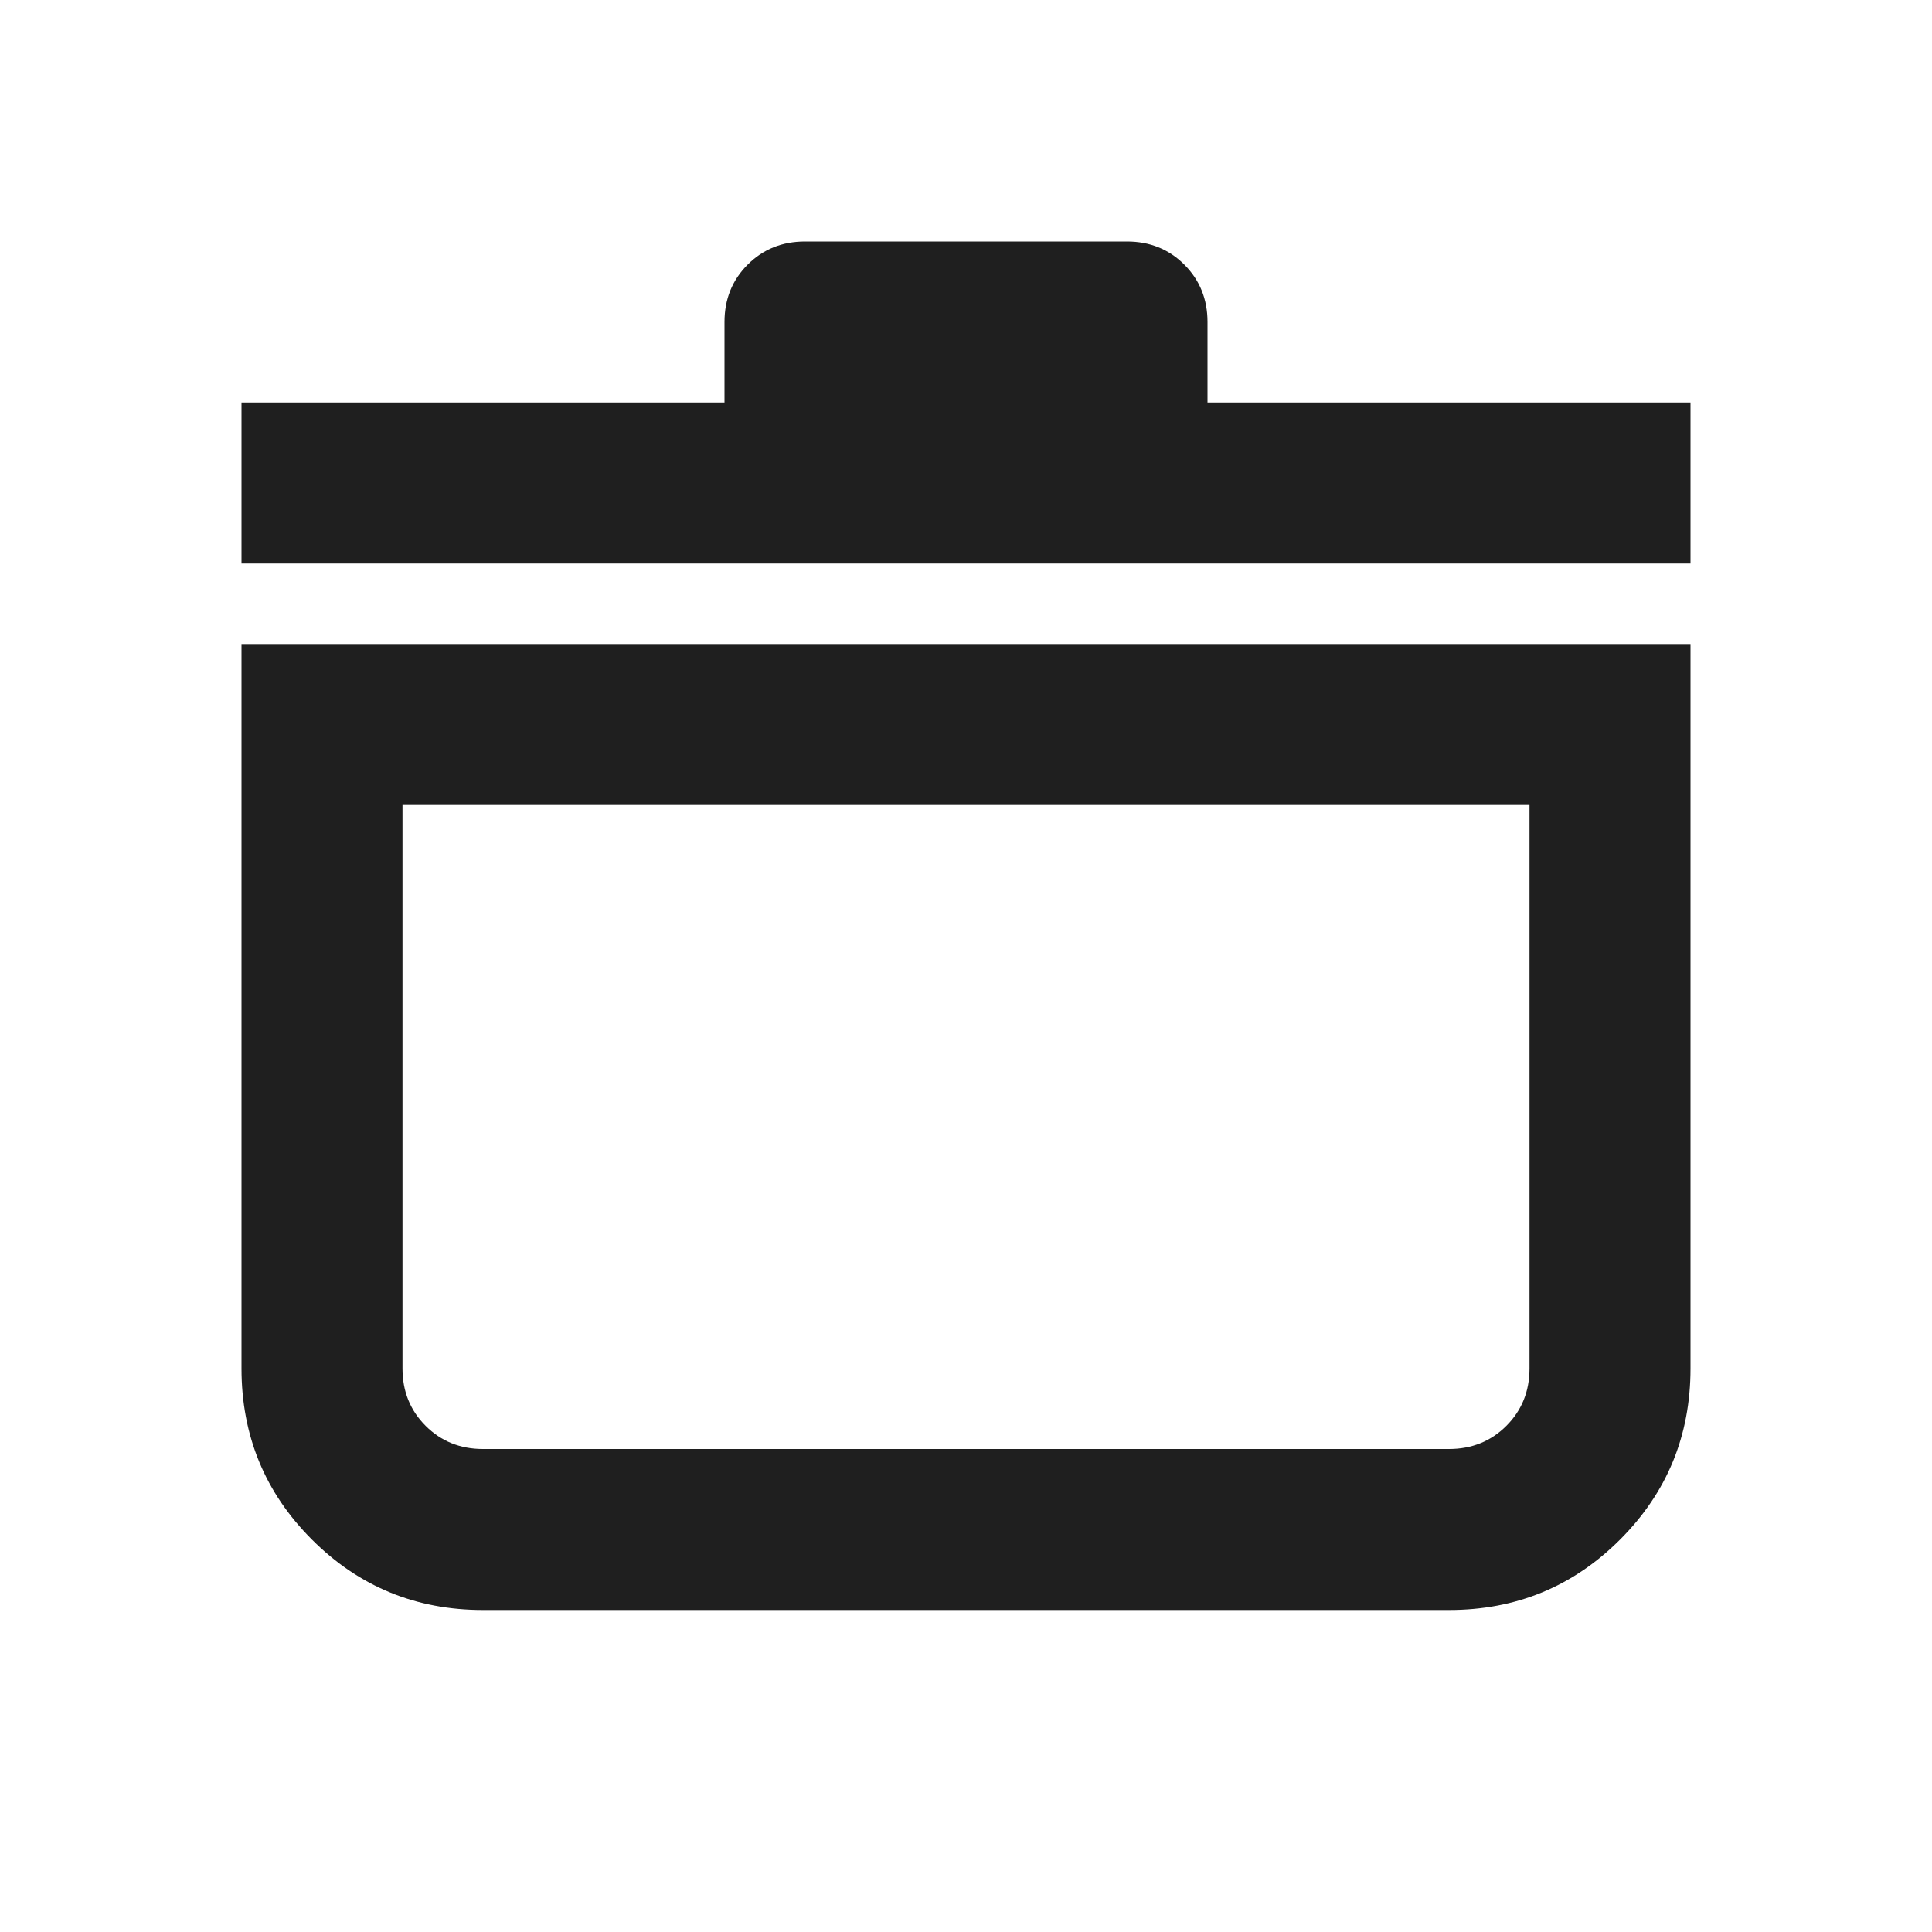
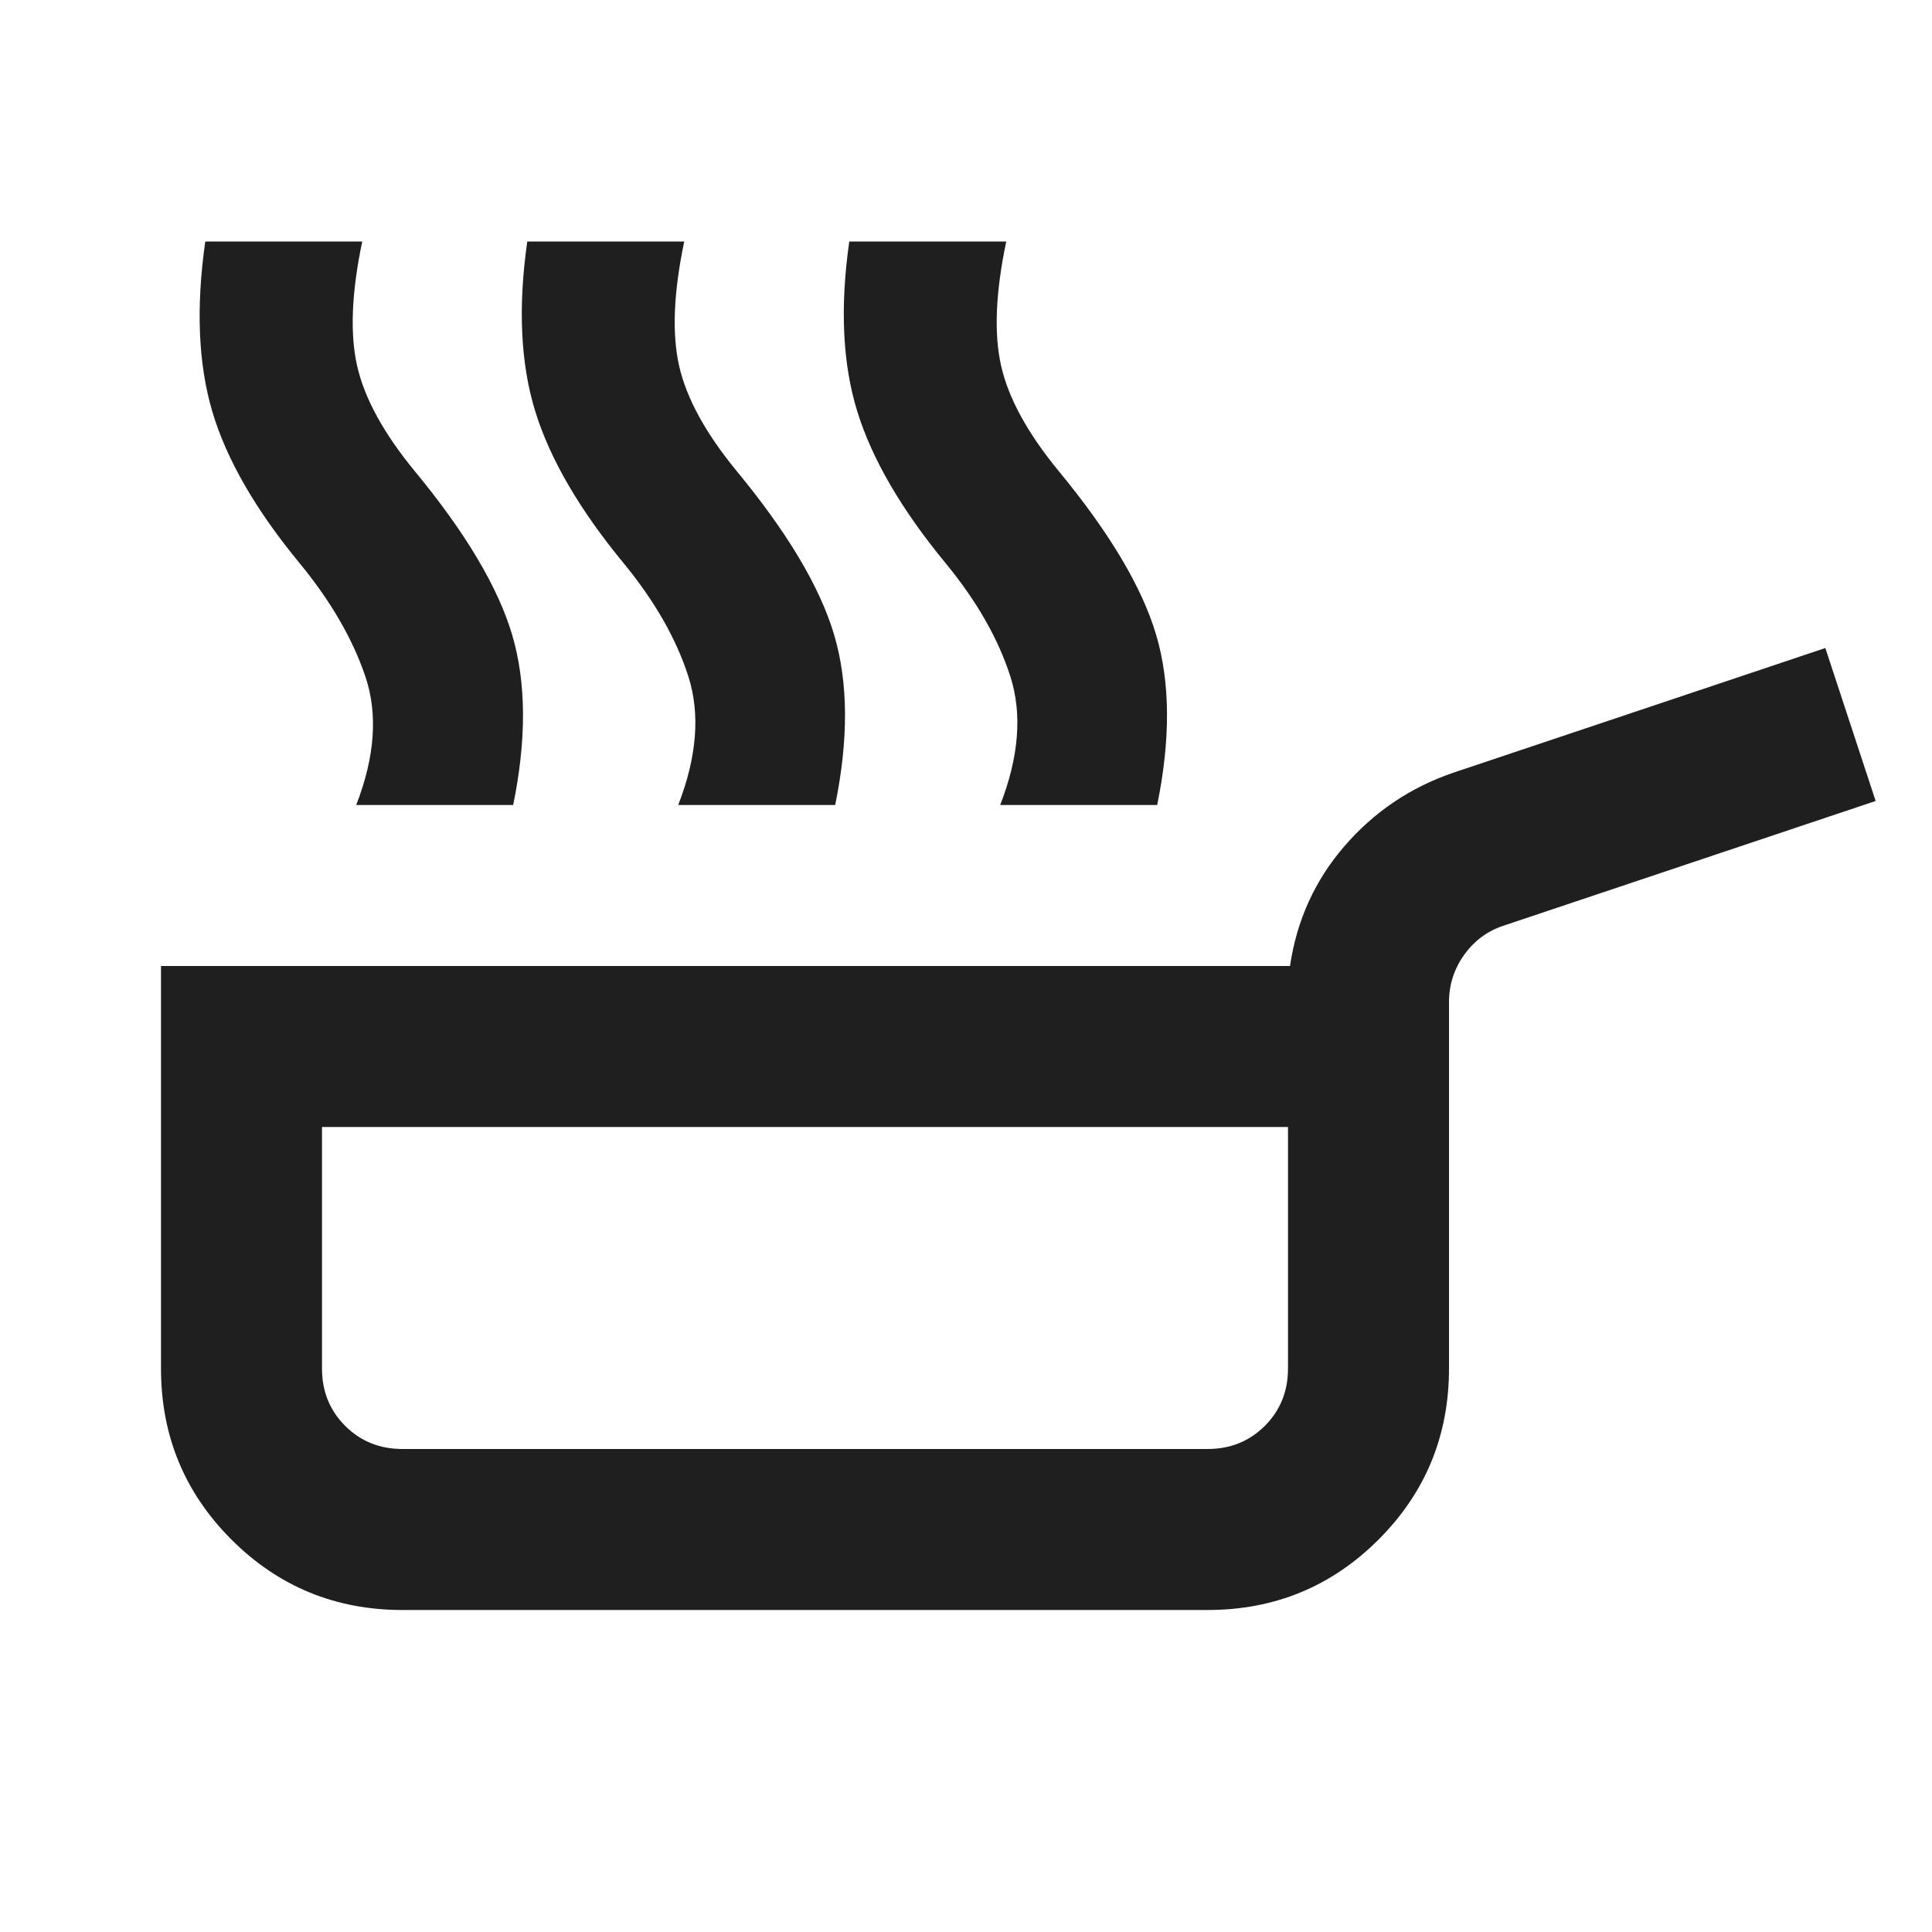
<svg xmlns="http://www.w3.org/2000/svg" height="24px" viewBox="0 -960 960 960" width="24px" fill="#1f1f1f">
-   <path d="M120-640h720v360q0 50-35 85t-85 35H240q-50 0-85-35t-35-85v-360Zm80 80v280q0 17 11.5 28.5T240-240h480q17 0 28.5-11.5T760-280v-280H200Zm-80-120v-80h240v-40q0-17 11.5-28.5T400-840h160q17 0 28.5 11.5T600-800v40h240v80H120Zm360 280Z" />
+   <path d="M177-560q14-36 4.5-64T149-680q-33-40-43.5-75.5T102-840h78q-8 38-2.5 62t28.5 52q38 46 48.5 81.5t.5 84.5h-78Zm160 0q14-36 5-64t-32-56q-33-40-44-75.5t-4-84.5h78q-8 38-2.5 62t28.5 52q38 46 48.5 81.5t.5 84.5h-78Zm160 0q14-36 5-64t-32-56q-33-40-44-75.5t-4-84.5h78q-8 38-2.5 62t28.5 52q38 46 48.5 81.5t.5 84.5h-78ZM200-160q-50 0-85-35t-35-85v-200h561q5-34 27-59.5t54-36.5l185-62 25 76-185 62q-12 4-19.5 14.5T720-462v182q0 50-35 85t-85 35H200Zm0-80h400q17 0 28.5-11.5T640-280v-120H160v120q0 17 11.5 28.5T200-240Zm200-80Z" />
</svg>
